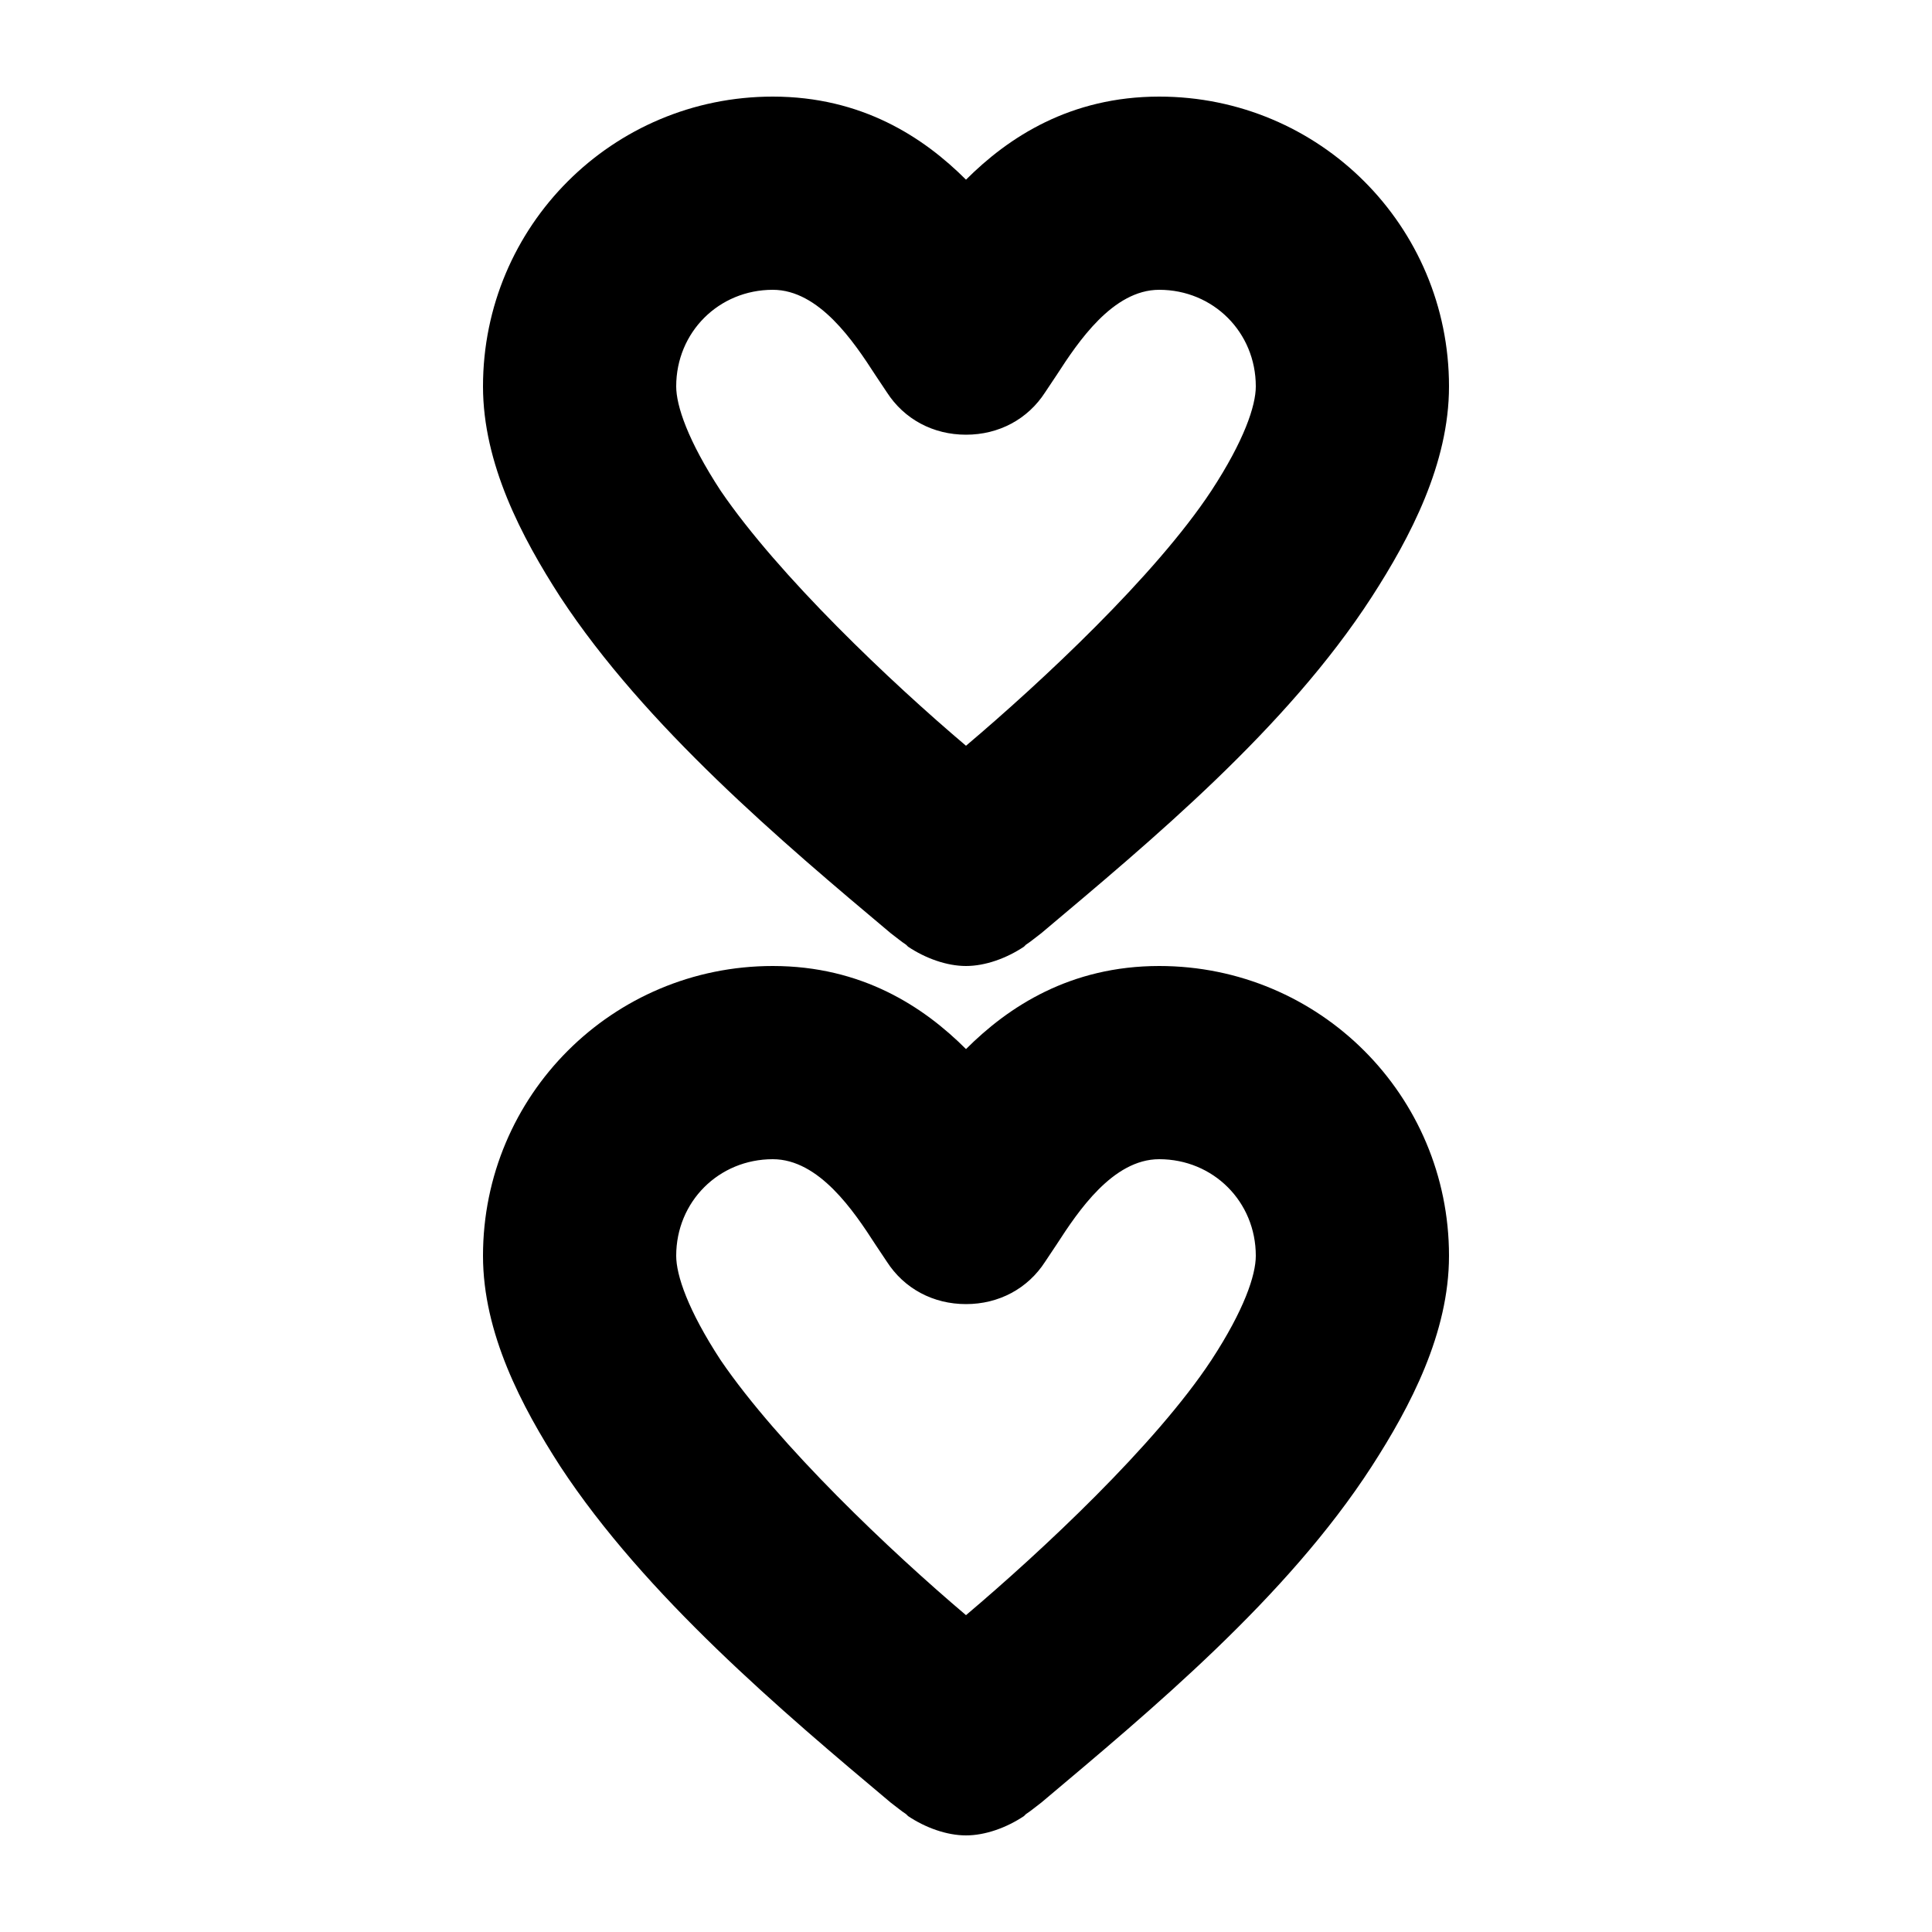
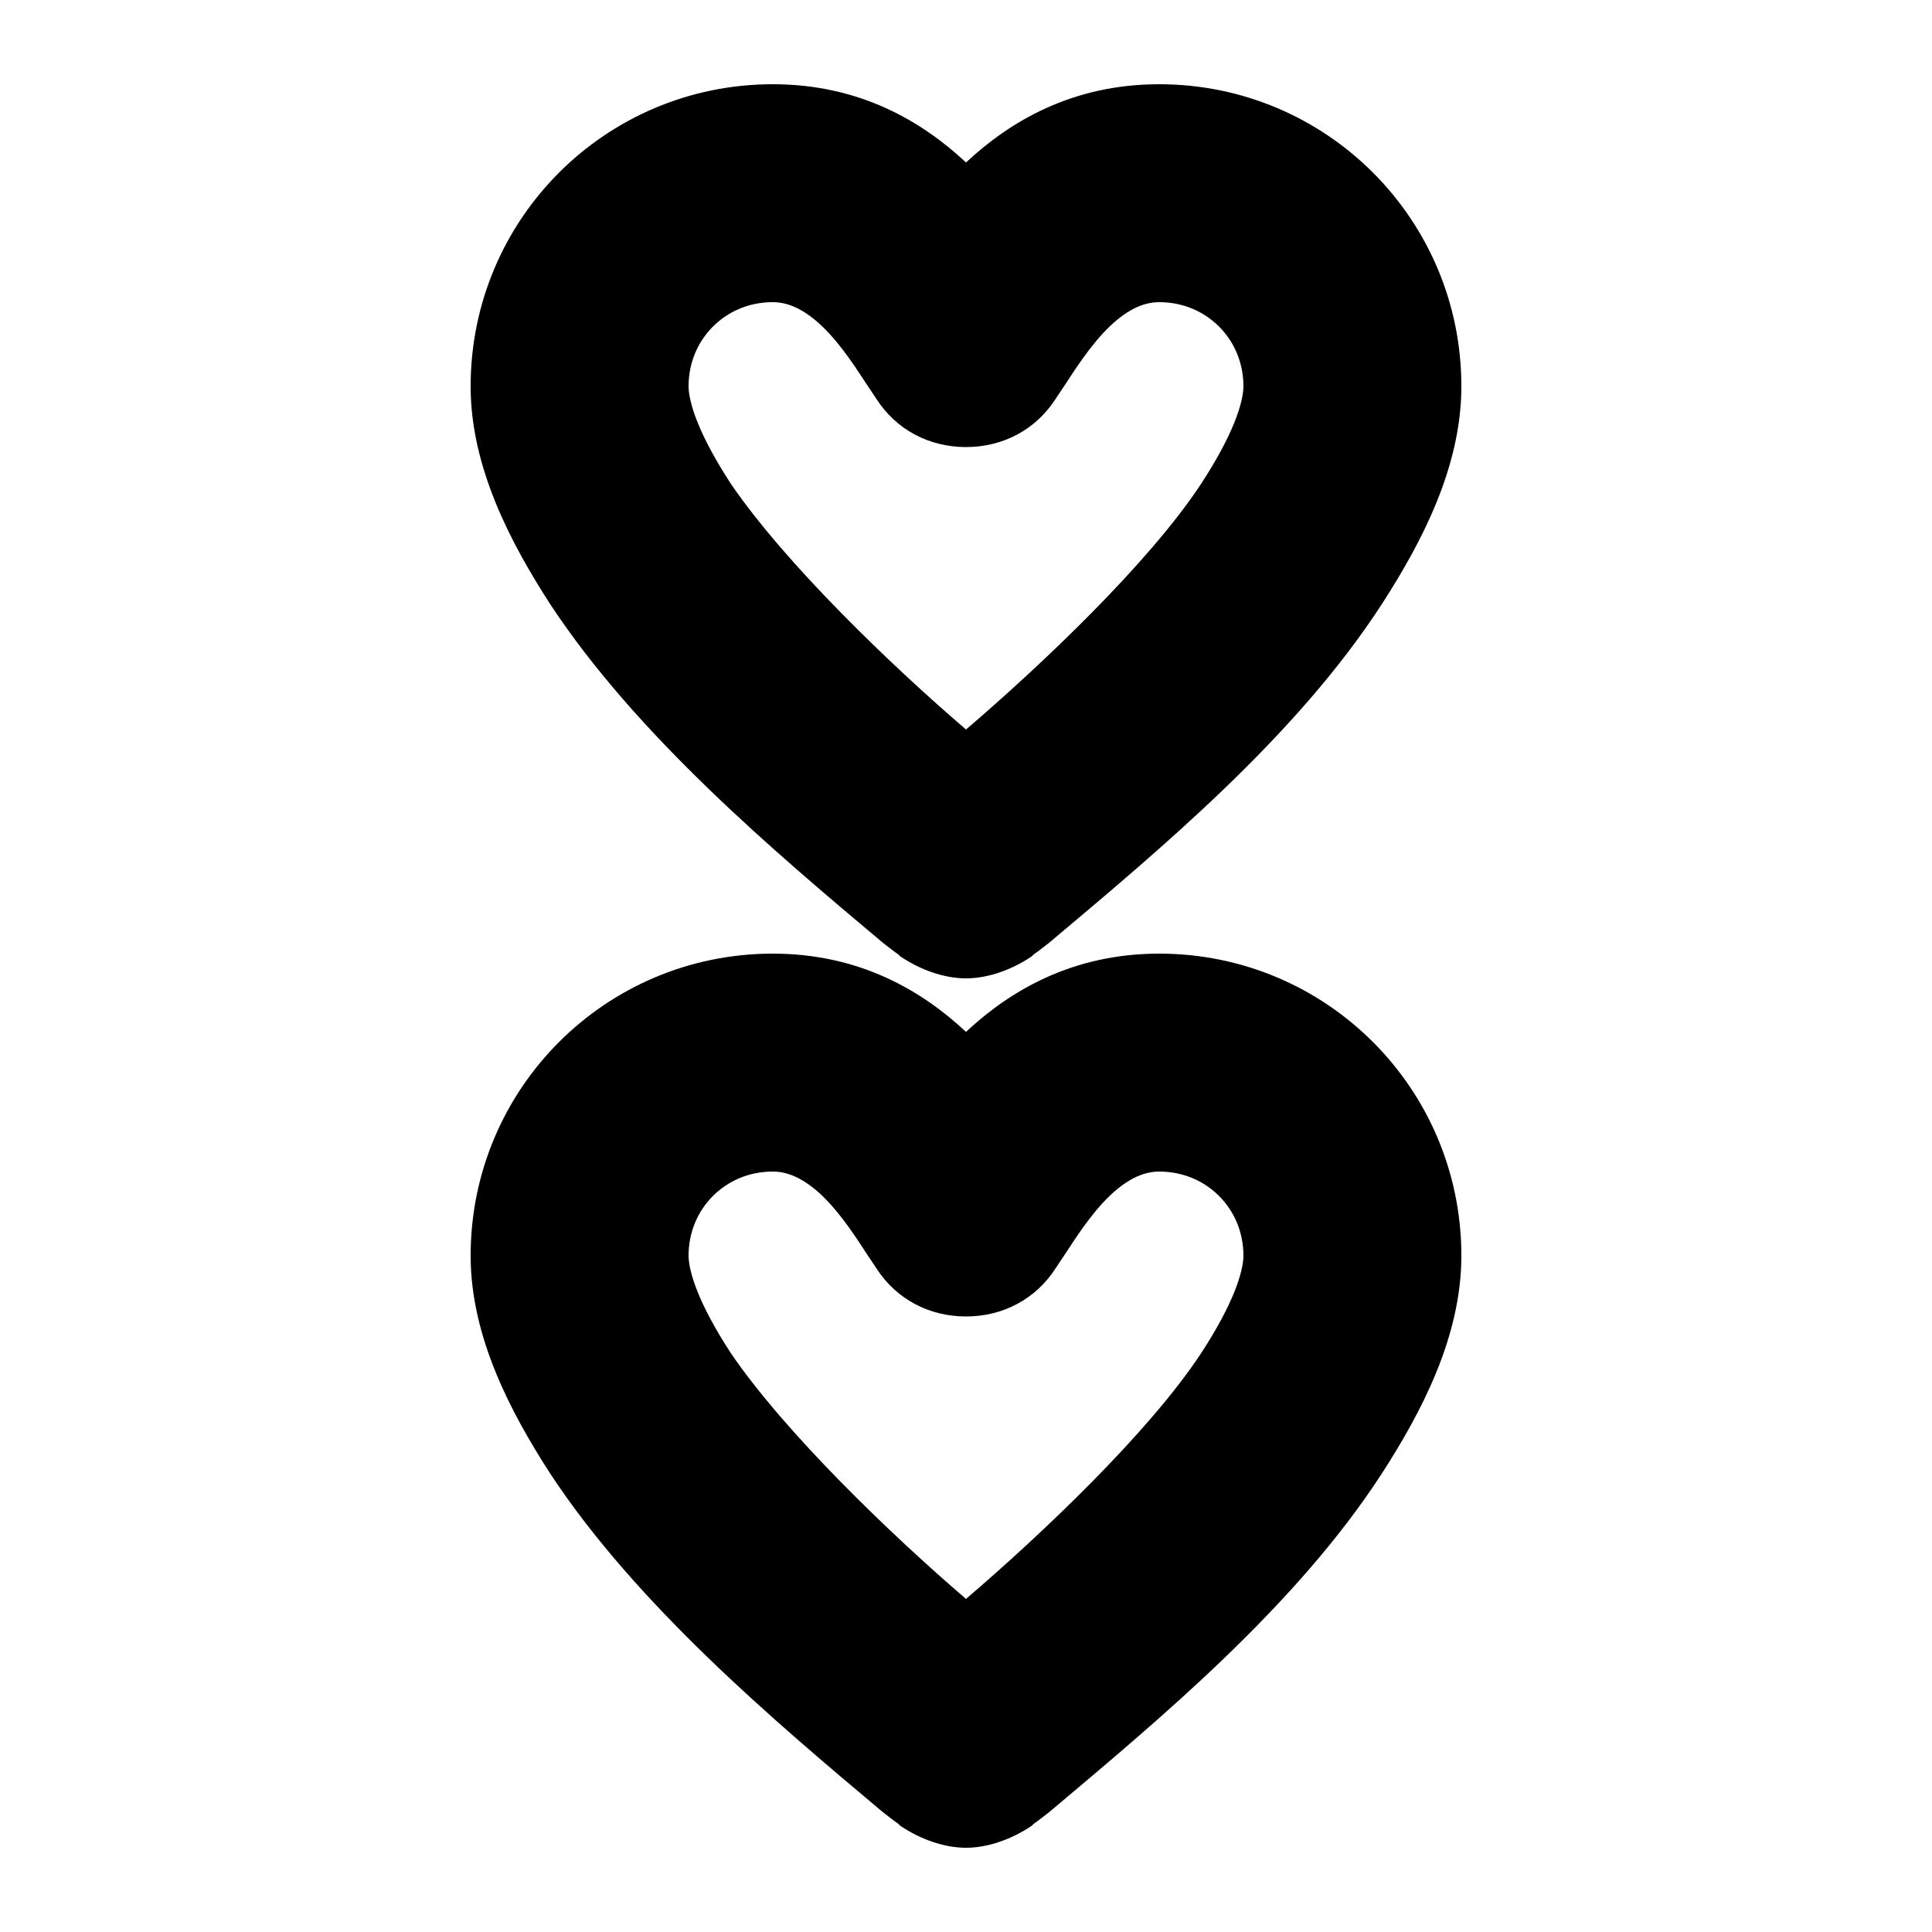
<svg xmlns="http://www.w3.org/2000/svg" version="1.1" viewBox="0 0 1000 1000" id="svg1" width="1000" height="1000">
-   <defs id="defs1" />
-   <path fill="currentColor" d="m 400,600 c -28,0 -50,22 -50,50 0,10 6,28 23,54 30,44 88,99 127,132 39,-33 98,-88 127,-132 17,-26 23,-44 23,-54 0,-28 -22,-50 -50,-50 -24,0 -42,27 -53,44 l -6,9 c -9,14 -24,22 -41,22 -17,0 -32,-8 -41,-22 l -6,-9 c -11,-17 -29,-44 -53,-44 z m 130,340 c -9,6 -20,10 -30,10 -10,0 -21,-4 -30,-10 l -1,-1 c -3,-2 -4,-3 -8,-6 C 405,886 334,826 290,759 270,728 250,690 250,650 c 0,-83 67,-150 150,-150 46,0 78,21 100,43 22,-22 54,-43 100,-43 83,0 150,67 150,150 0,40 -20,78 -40,109 -44,68 -114,126 -171,174 -4,3 -5,4 -8,6 z M 400,150 c -28,0 -50,22 -50,50 0,10 6,28 23,54 30,44 88,99 127,132 39,-33 98,-88 127,-132 17,-26 23,-44 23,-54 0,-28 -22,-50 -50,-50 -24,0 -42,27 -53,44 l -6,9 c -9,14 -24,22 -41,22 -17,0 -32,-8 -41,-22 l -6,-9 c -11,-17 -29,-44 -53,-44 z m 130,340 c -9,6 -20,10 -30,10 -10,0 -21,-4 -30,-10 l -1,-1 c -3,-2 -4,-3 -8,-6 C 405,436 334,376 290,309 270,278 250,240 250,200 250,117 317,50 400,50 c 46,0 78,21 100,43 22,-22 54,-43 100,-43 83,0 150,67 150,150 0,40 -20,78 -40,109 -44,68 -114,126 -171,174 -4,3 -5,4 -8,6 z" id="path1" />
+   <defs id="defs1">
+     </defs>
+   <path fill="currentColor" d="m 400,43.6 c -86.529,0 -156.4,69.872 -156.4,156.4 0,41.969 20.865,81.222 41.023,112.469 l 0.014,0.023 0.014,0.021 c 44.597,67.909 116.439,128.561 172.234,175.389 l 0.135,0.113 0.141,0.104 c 3.584,2.688 4.914,3.914 7.752,5.844 l 1.01,1.01 0.527,0.352 c 9.755,6.504 22.027,11.076 33.551,11.076 11.524,0 23.795,-4.573 33.551,-11.076 l 0.527,-0.352 1.01,-1.01 c 2.838,-1.93 4.168,-3.156 7.752,-5.844 l 0.145,-0.107 0.139,-0.117 c 56.746,-47.786 127.644,-106.483 172.254,-175.426 20.159,-31.246 41.023,-70.5 41.023,-112.469 0,-86.529 -69.872,-156.4 -156.4,-156.4 -45.05,0 -77.322,19.298 -100,40.498 C 477.322,62.898 445.05,43.6 400,43.6 Z m 0,112.801 c 7.68,0 14.891,3.454 21.787,9.133 10.344,8.518 19.27,21.791 25.84,31.943 l 0.023,0.037 5.986,8.979 c 0.007,0.011 0.015,0.021 0.021,0.031 10.233,15.872 27.211,24.877 46.342,24.877 19.131,0 36.109,-9.005 46.342,-24.877 l 0.041,-0.062 5.967,-8.947 0.023,-0.037 c 6.569,-10.153 15.496,-23.425 25.84,-31.943 6.896,-5.679 14.107,-9.133 21.787,-9.133 12.324,0 23.148,4.798 30.975,12.625 7.827,7.827 12.625,18.651 12.625,30.975 0,3.72 -1.238,10.109 -4.662,18.609 -3.422,8.496 -8.97,19.156 -17.281,31.869 -0.002,0.003 -0.004,0.006 -0.006,0.01 -0.002,0.003 -0.006,0.006 -0.008,0.01 C 594.468,291.718 538.692,344.49 500.002,377.596 461.421,344.532 406.545,291.816 378.322,250.445 370.023,237.746 364.482,227.099 361.062,218.609 357.639,210.109 356.4,203.72 356.4,200 c 0,-12.324 4.798,-23.148 12.625,-30.975 7.827,-7.827 18.651,-12.625 30.975,-12.625 z m 0,337.199 c -86.529,0 -156.4,69.872 -156.4,156.4 0,41.969 20.865,81.222 41.023,112.469 l 0.014,0.023 0.014,0.021 c 44.597,67.909 116.439,128.561 172.234,175.389 l 0.135,0.113 0.141,0.104 c 3.584,2.688 4.914,3.914 7.752,5.844 l 1.01,1.01 0.527,0.352 c 9.755,6.504 22.027,11.076 33.551,11.076 11.524,0 23.795,-4.573 33.551,-11.076 l 0.527,-0.352 1.01,-1.01 c 2.838,-1.93 4.168,-3.156 7.752,-5.844 l 0.145,-0.107 0.139,-0.117 c 56.746,-47.786 127.644,-106.483 172.254,-175.426 20.159,-31.246 41.023,-70.5 41.023,-112.469 0,-86.529 -69.872,-156.4 -156.4,-156.4 -45.05,0 -77.322,19.298 -100,40.498 -22.678,-21.2 -54.95,-40.498 -100,-40.498 z m 0,112.801 c 7.68,0 14.891,3.454 21.787,9.133 10.344,8.518 19.27,21.791 25.84,31.943 l 0.023,0.037 5.986,8.979 c 0.007,0.011 0.015,0.021 0.021,0.031 10.233,15.872 27.211,24.877 46.342,24.877 19.131,0 36.109,-9.005 46.342,-24.877 l 0.041,-0.062 5.967,-8.947 0.023,-0.037 c 6.569,-10.153 15.496,-23.425 25.84,-31.943 6.896,-5.679 14.107,-9.133 21.787,-9.133 12.324,0 23.148,4.798 30.975,12.625 7.827,7.827 12.625,18.651 12.625,30.975 0,3.72 -1.238,10.109 -4.662,18.609 -3.422,8.496 -8.97,19.156 -17.281,31.869 -0.002,0.003 -0.004,0.006 -0.006,0.01 -0.002,0.003 -0.006,0.006 -0.008,0.01 C 594.468,741.718 538.692,794.49 500.002,827.596 461.421,794.532 406.545,741.816 378.322,700.445 370.023,687.746 364.482,677.099 361.062,668.609 357.639,660.109 356.4,653.72 356.4,650 c 0,-12.324 4.798,-23.148 12.625,-30.975 7.827,-7.827 18.651,-12.625 30.975,-12.625 z" id="path1" />
</svg>
